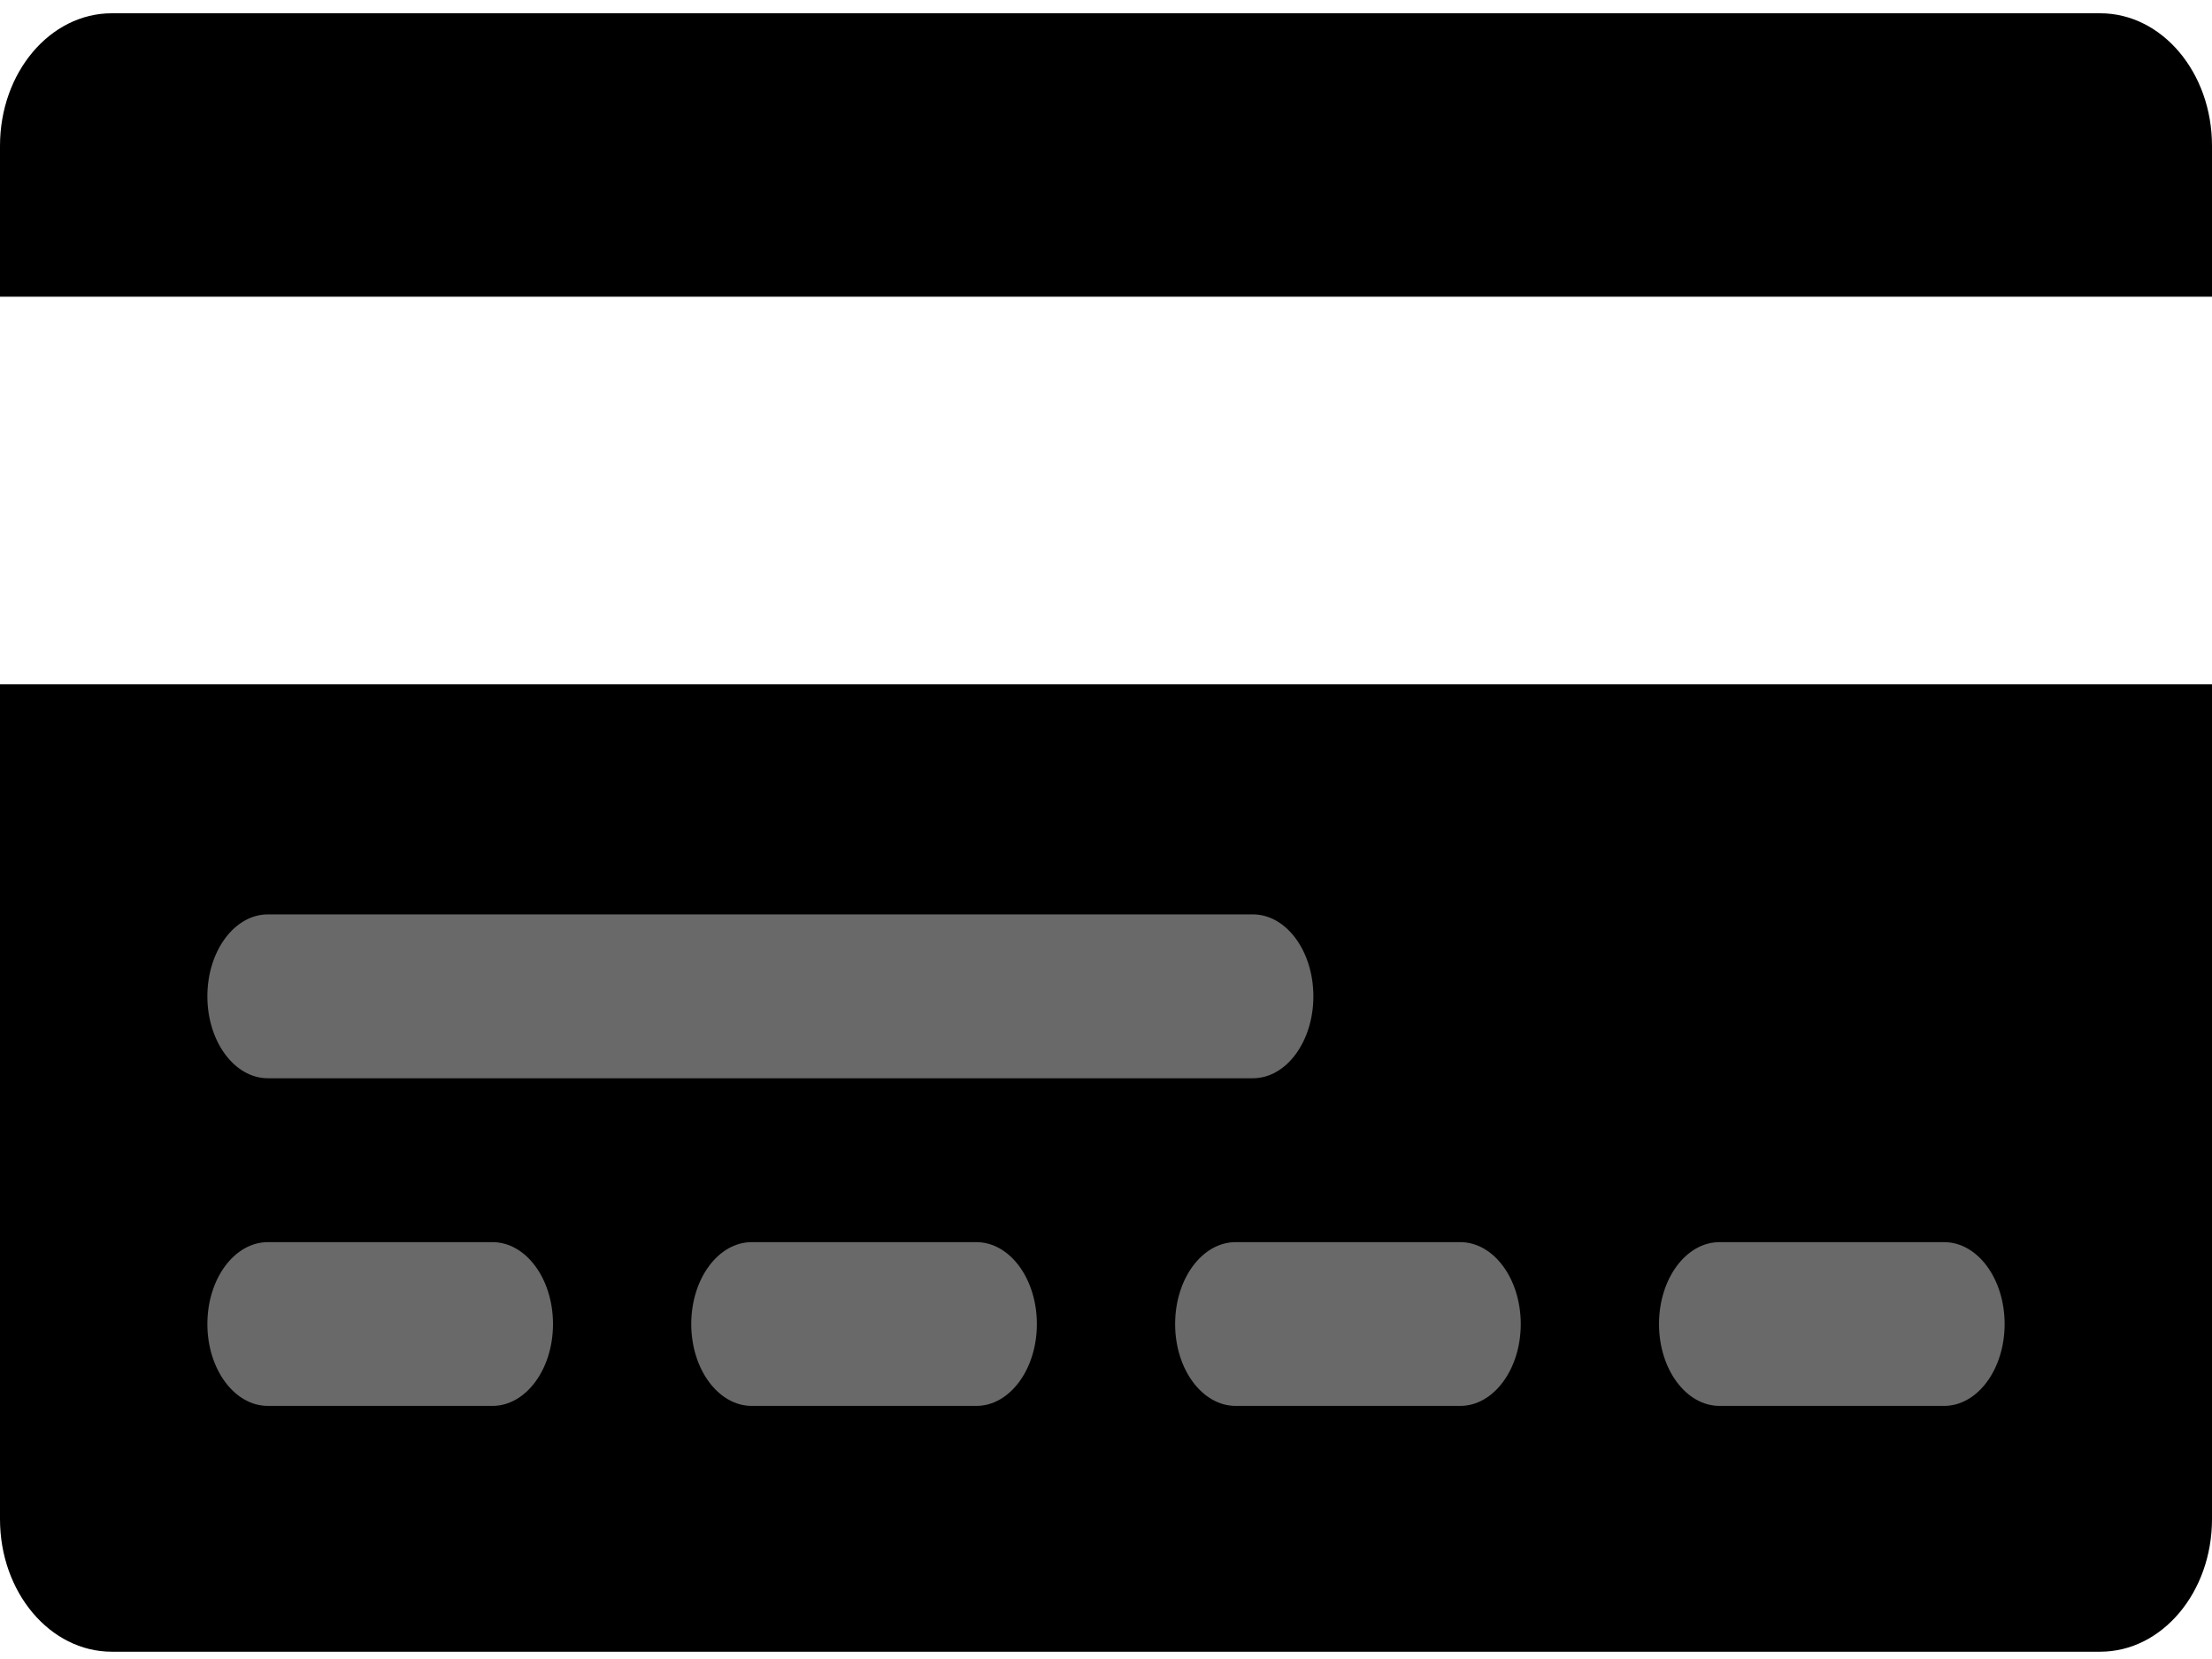
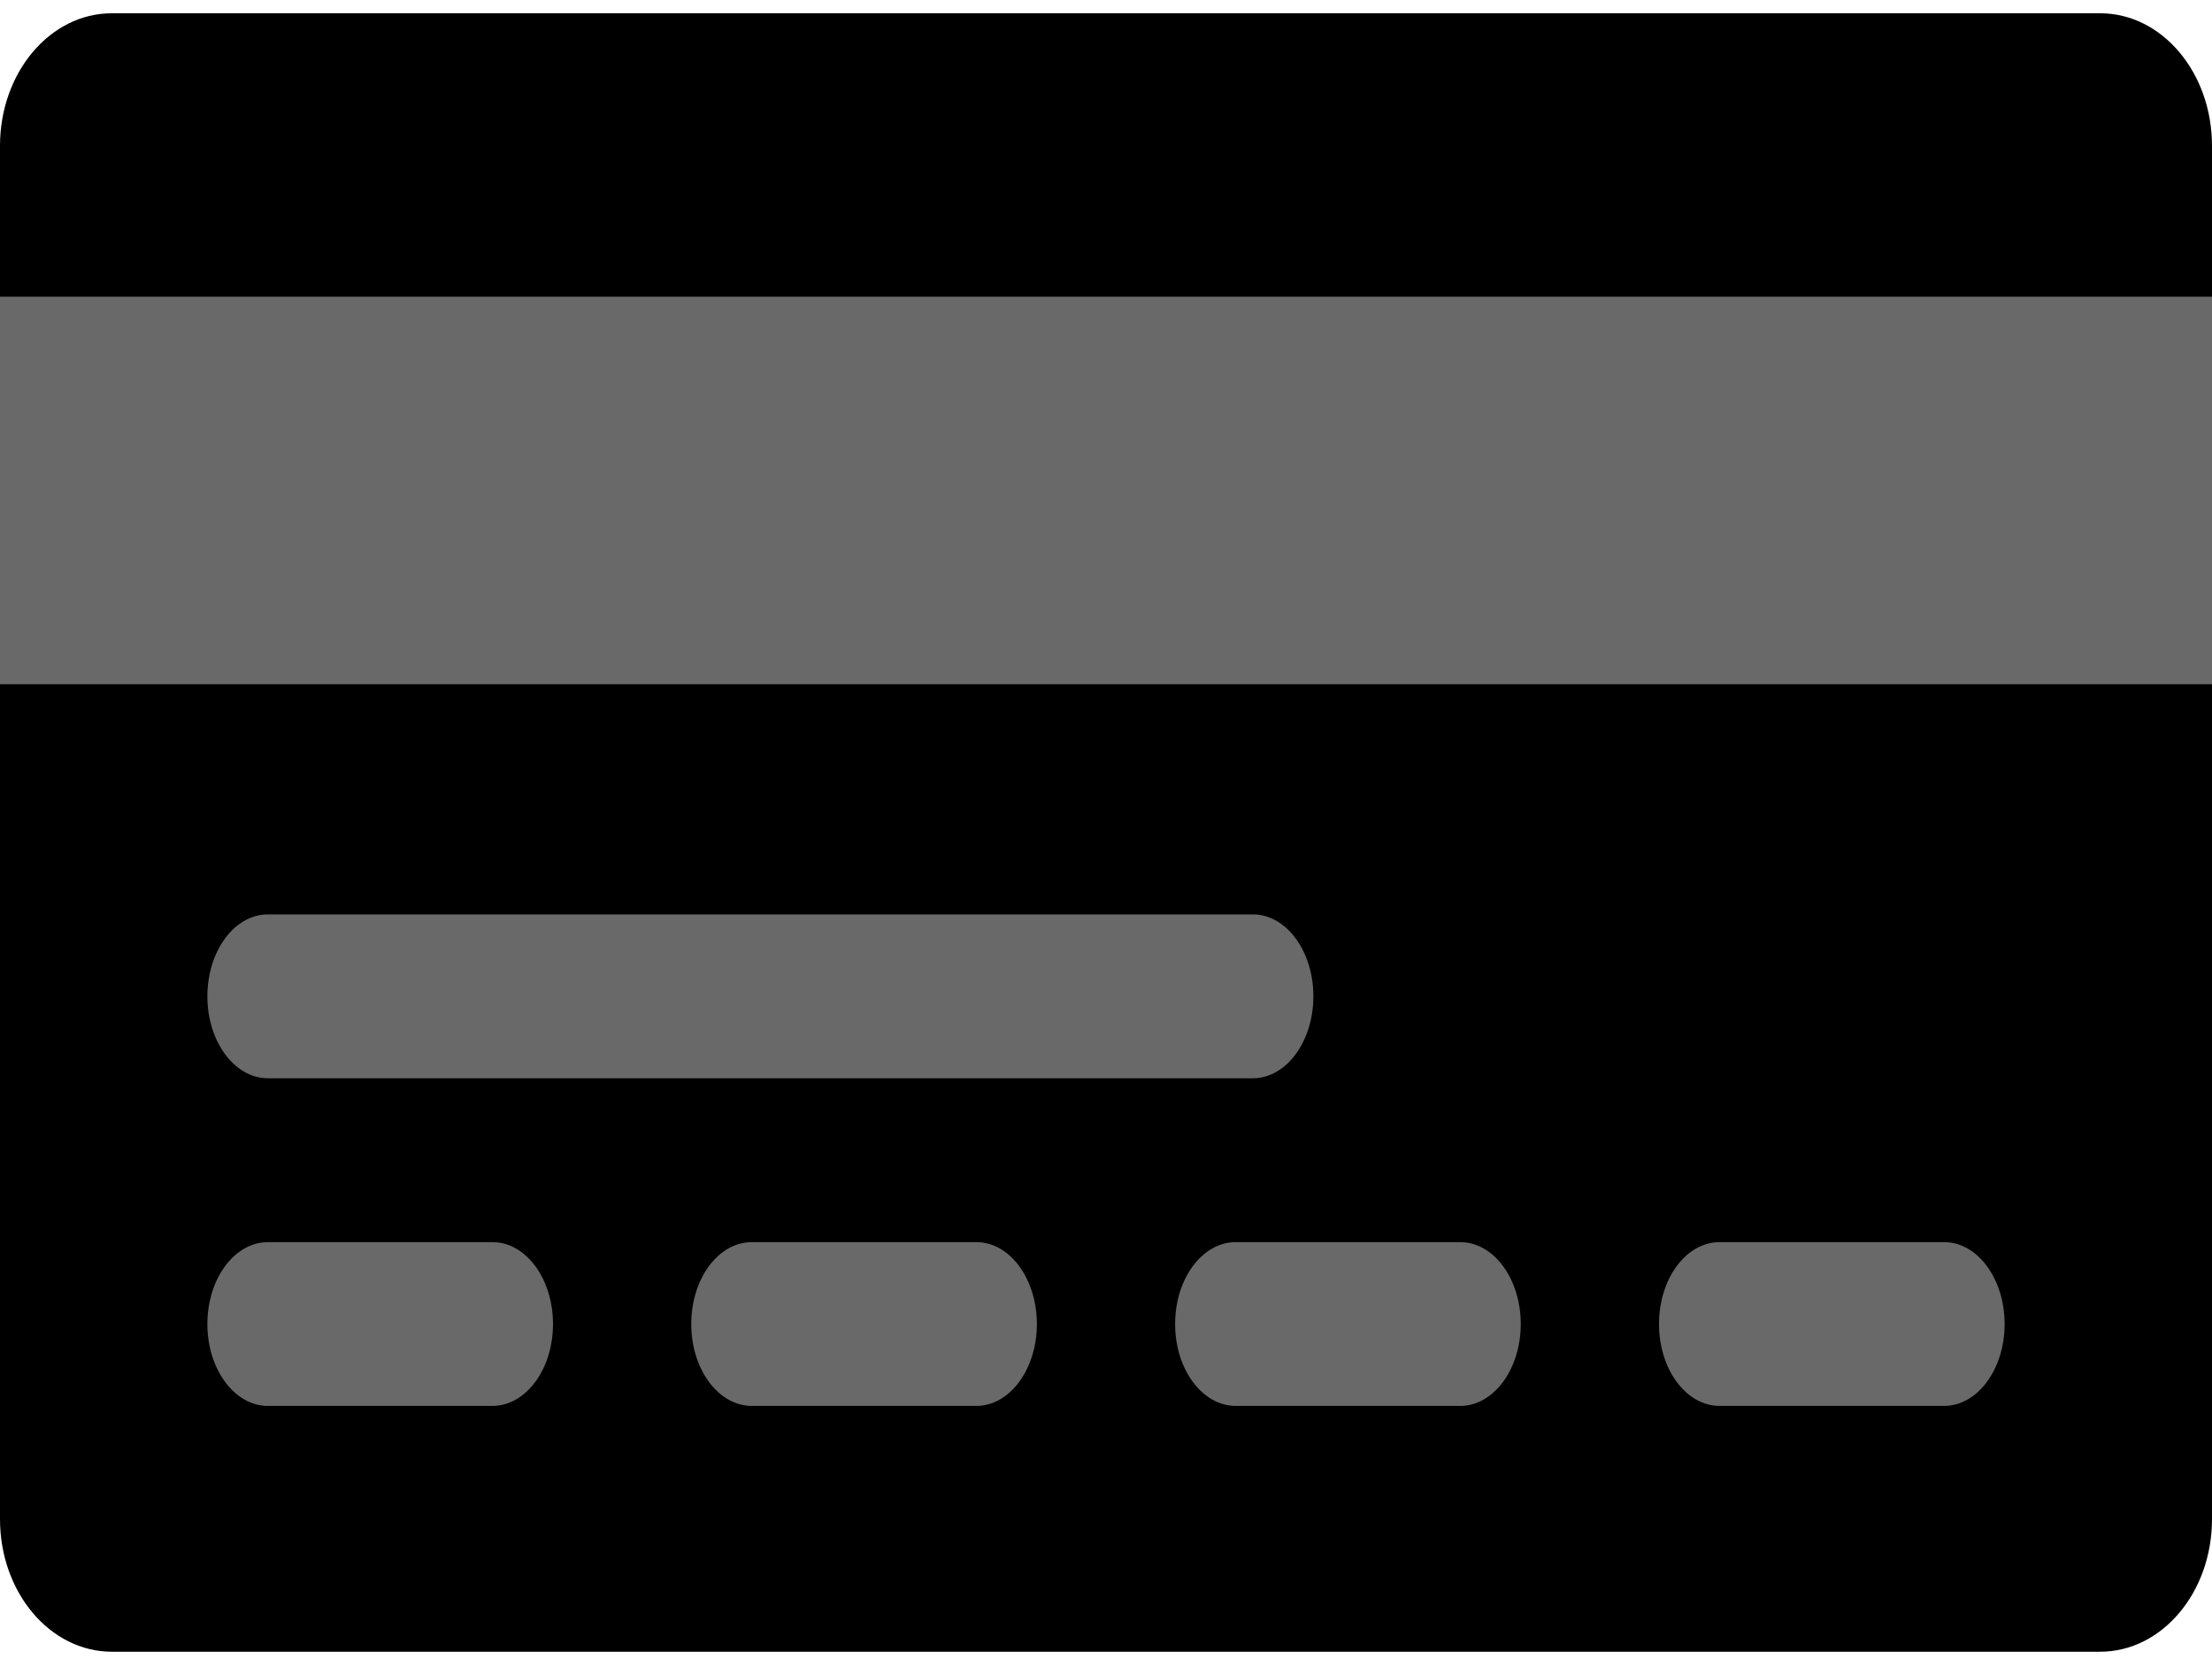
<svg xmlns="http://www.w3.org/2000/svg" width="24" height="18" viewBox="0 0 24 18" fill="none">
+   <rect y="2.811" width="24" height="5.333" fill="#696969" />
  <path d="M22.787 0.144H1.213C0.543 0.144 0 0.787 0 1.582V3.219H24V1.582C24 0.787 23.457 0.144 22.787 0.144Z" fill="black" />
  <path d="M0 16.483C0 17.277 0.543 17.921 1.213 17.921H22.787C23.457 17.921 24 17.277 24 16.483V7.424H0V16.483Z" fill="black" />
  <path d="M5.343 13.477H2.907C2.544 13.477 2.25 13.874 2.25 14.366C2.25 14.856 2.544 15.254 2.907 15.254H5.343C5.706 15.254 6 14.856 6 14.366C6 13.874 5.706 13.477 5.343 13.477Z" fill="#696969" />
  <path d="M13.593 9.921H2.907C2.544 9.921 2.25 10.319 2.25 10.81C2.25 11.301 2.544 11.699 2.907 11.699H13.593C13.956 11.699 14.25 11.301 14.25 10.81C14.25 10.319 13.956 9.921 13.593 9.921Z" fill="#696969" />
  <path d="M10.593 13.477H8.157C7.794 13.477 7.5 13.874 7.5 14.366C7.5 14.856 7.794 15.254 8.157 15.254H10.593C10.956 15.254 11.25 14.856 11.25 14.366C11.25 13.874 10.956 13.477 10.593 13.477Z" fill="#696969" />
  <path d="M15.843 13.477H13.407C13.044 13.477 12.75 13.874 12.75 14.366C12.75 14.856 13.044 15.254 13.407 15.254H15.843C16.206 15.254 16.5 14.856 16.5 14.366C16.5 13.874 16.206 13.477 15.843 13.477Z" fill="#696969" />
  <path d="M21.093 13.477H18.657C18.294 13.477 18 13.874 18 14.366C18 14.856 18.294 15.254 18.657 15.254H21.093C21.456 15.254 21.75 14.856 21.75 14.366C21.75 13.874 21.456 13.477 21.093 13.477Z" fill="#696969" />
</svg>
